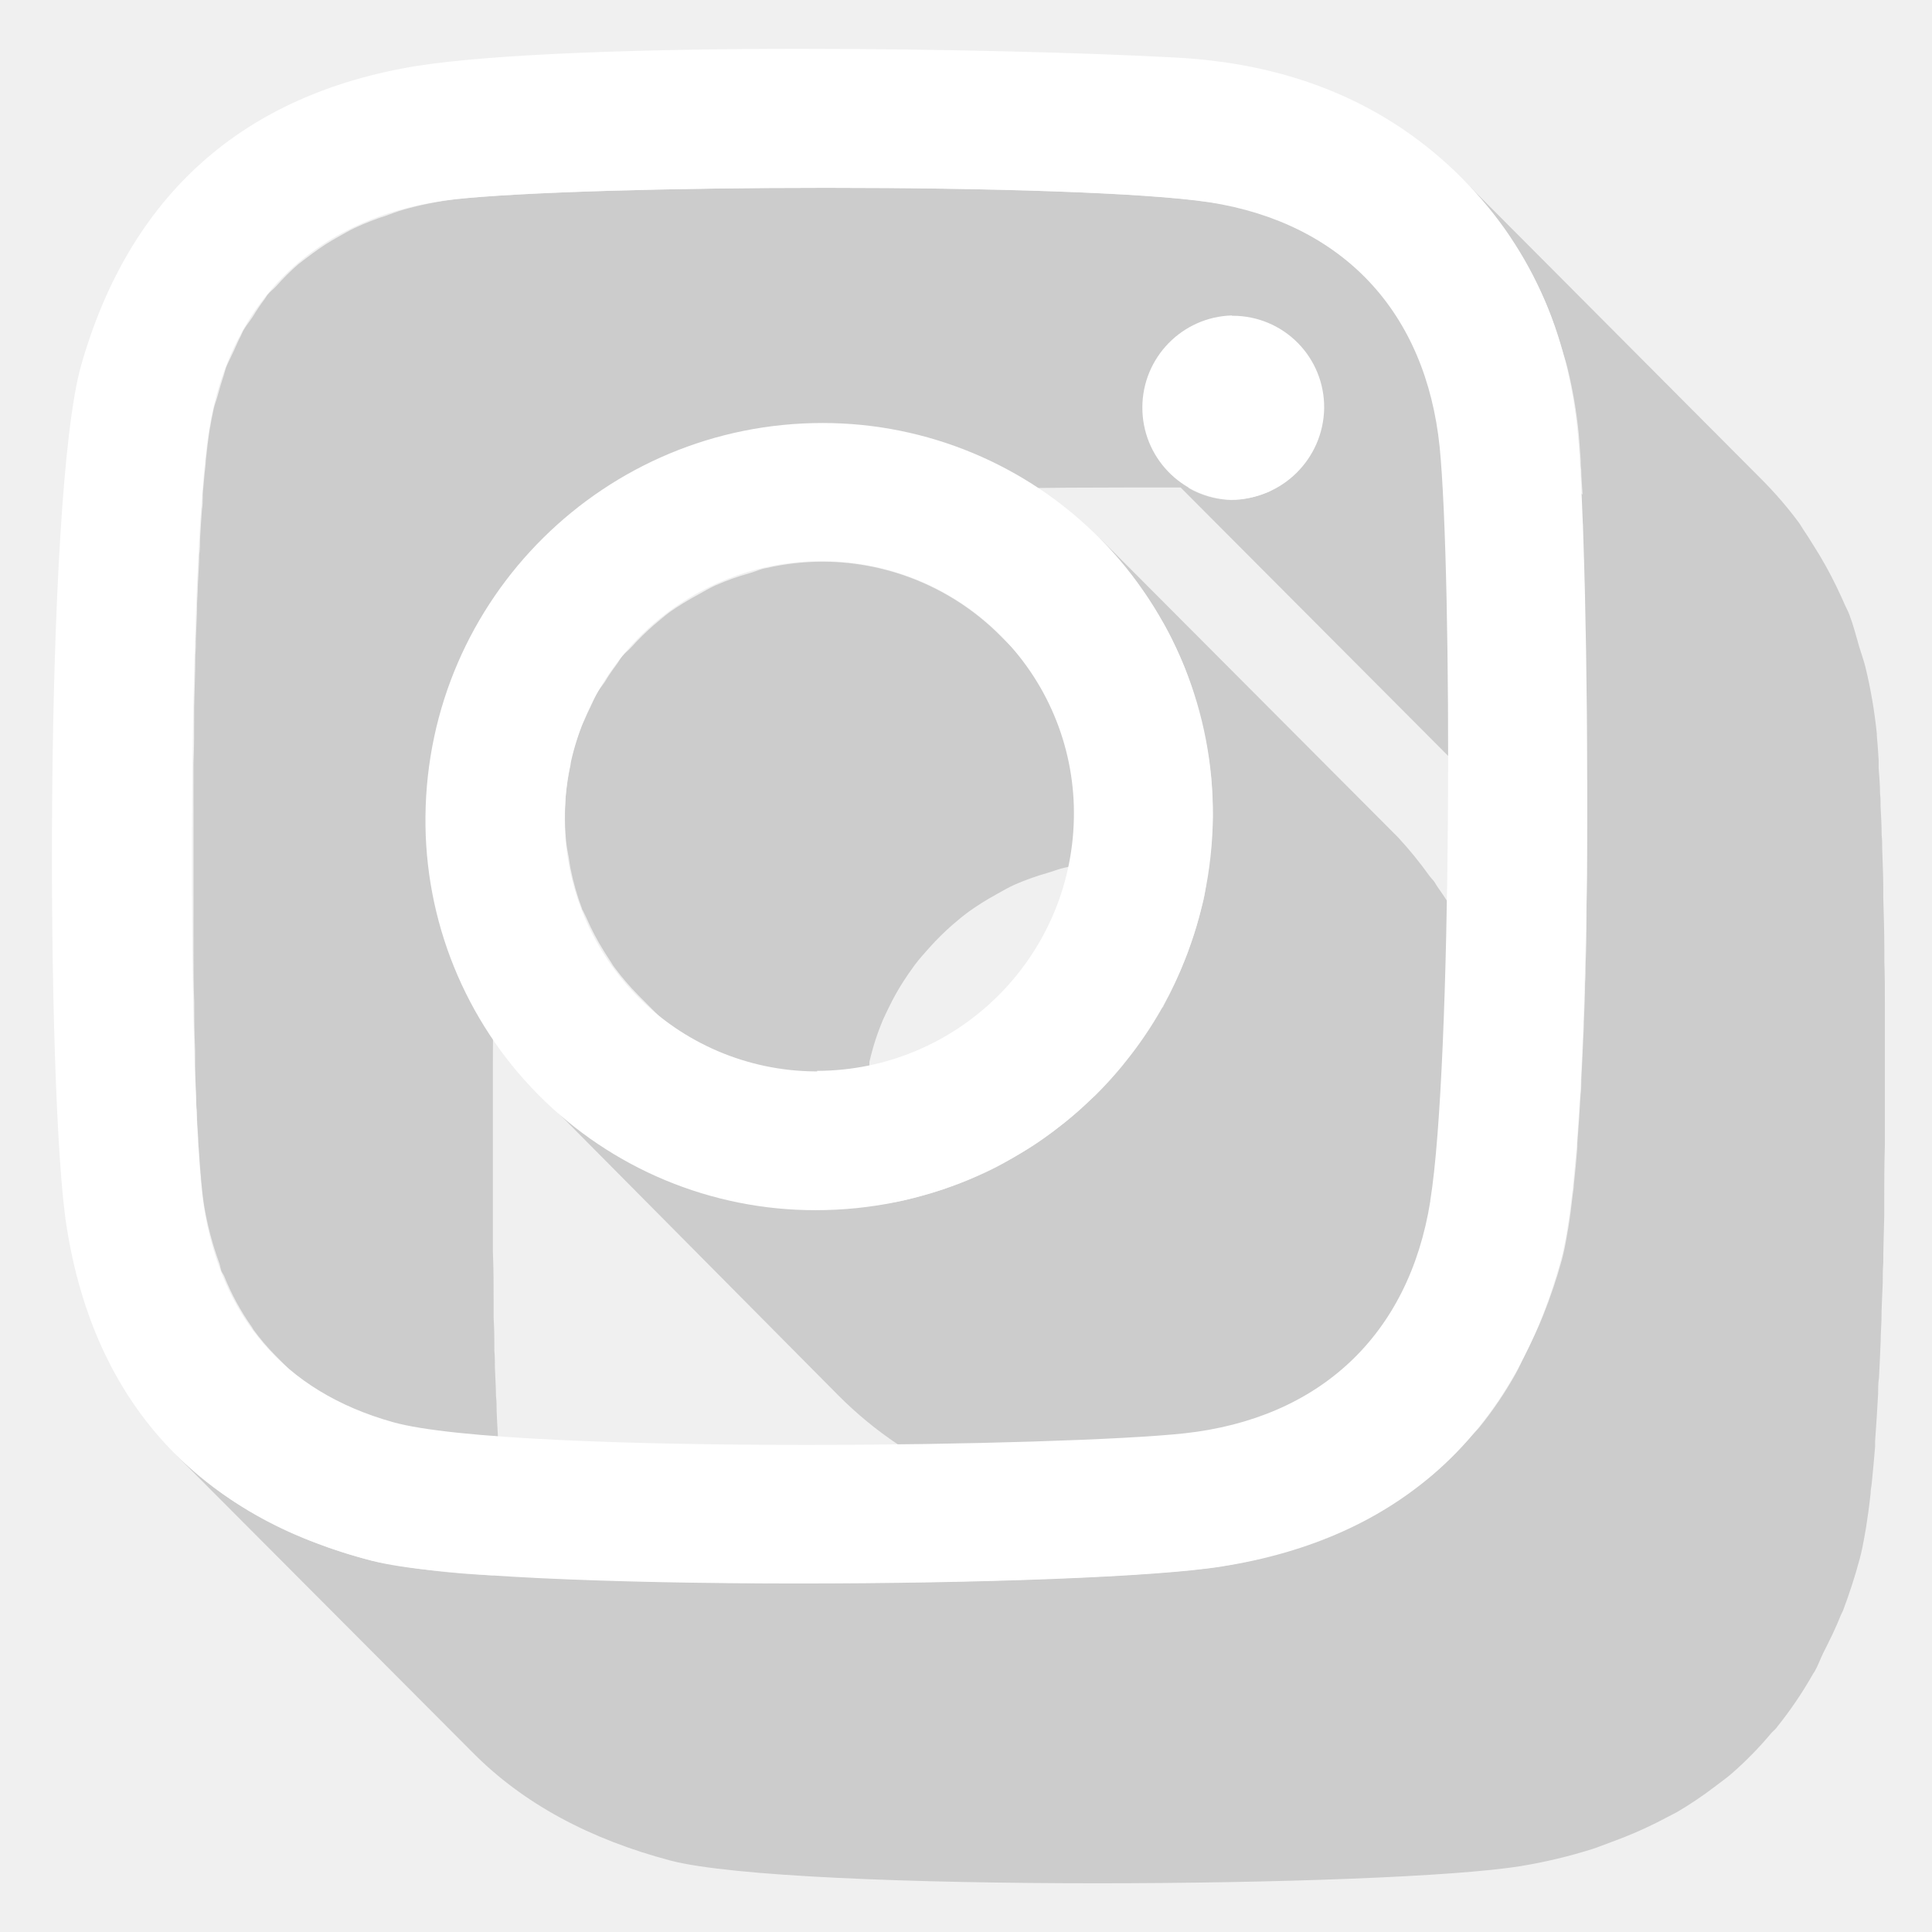
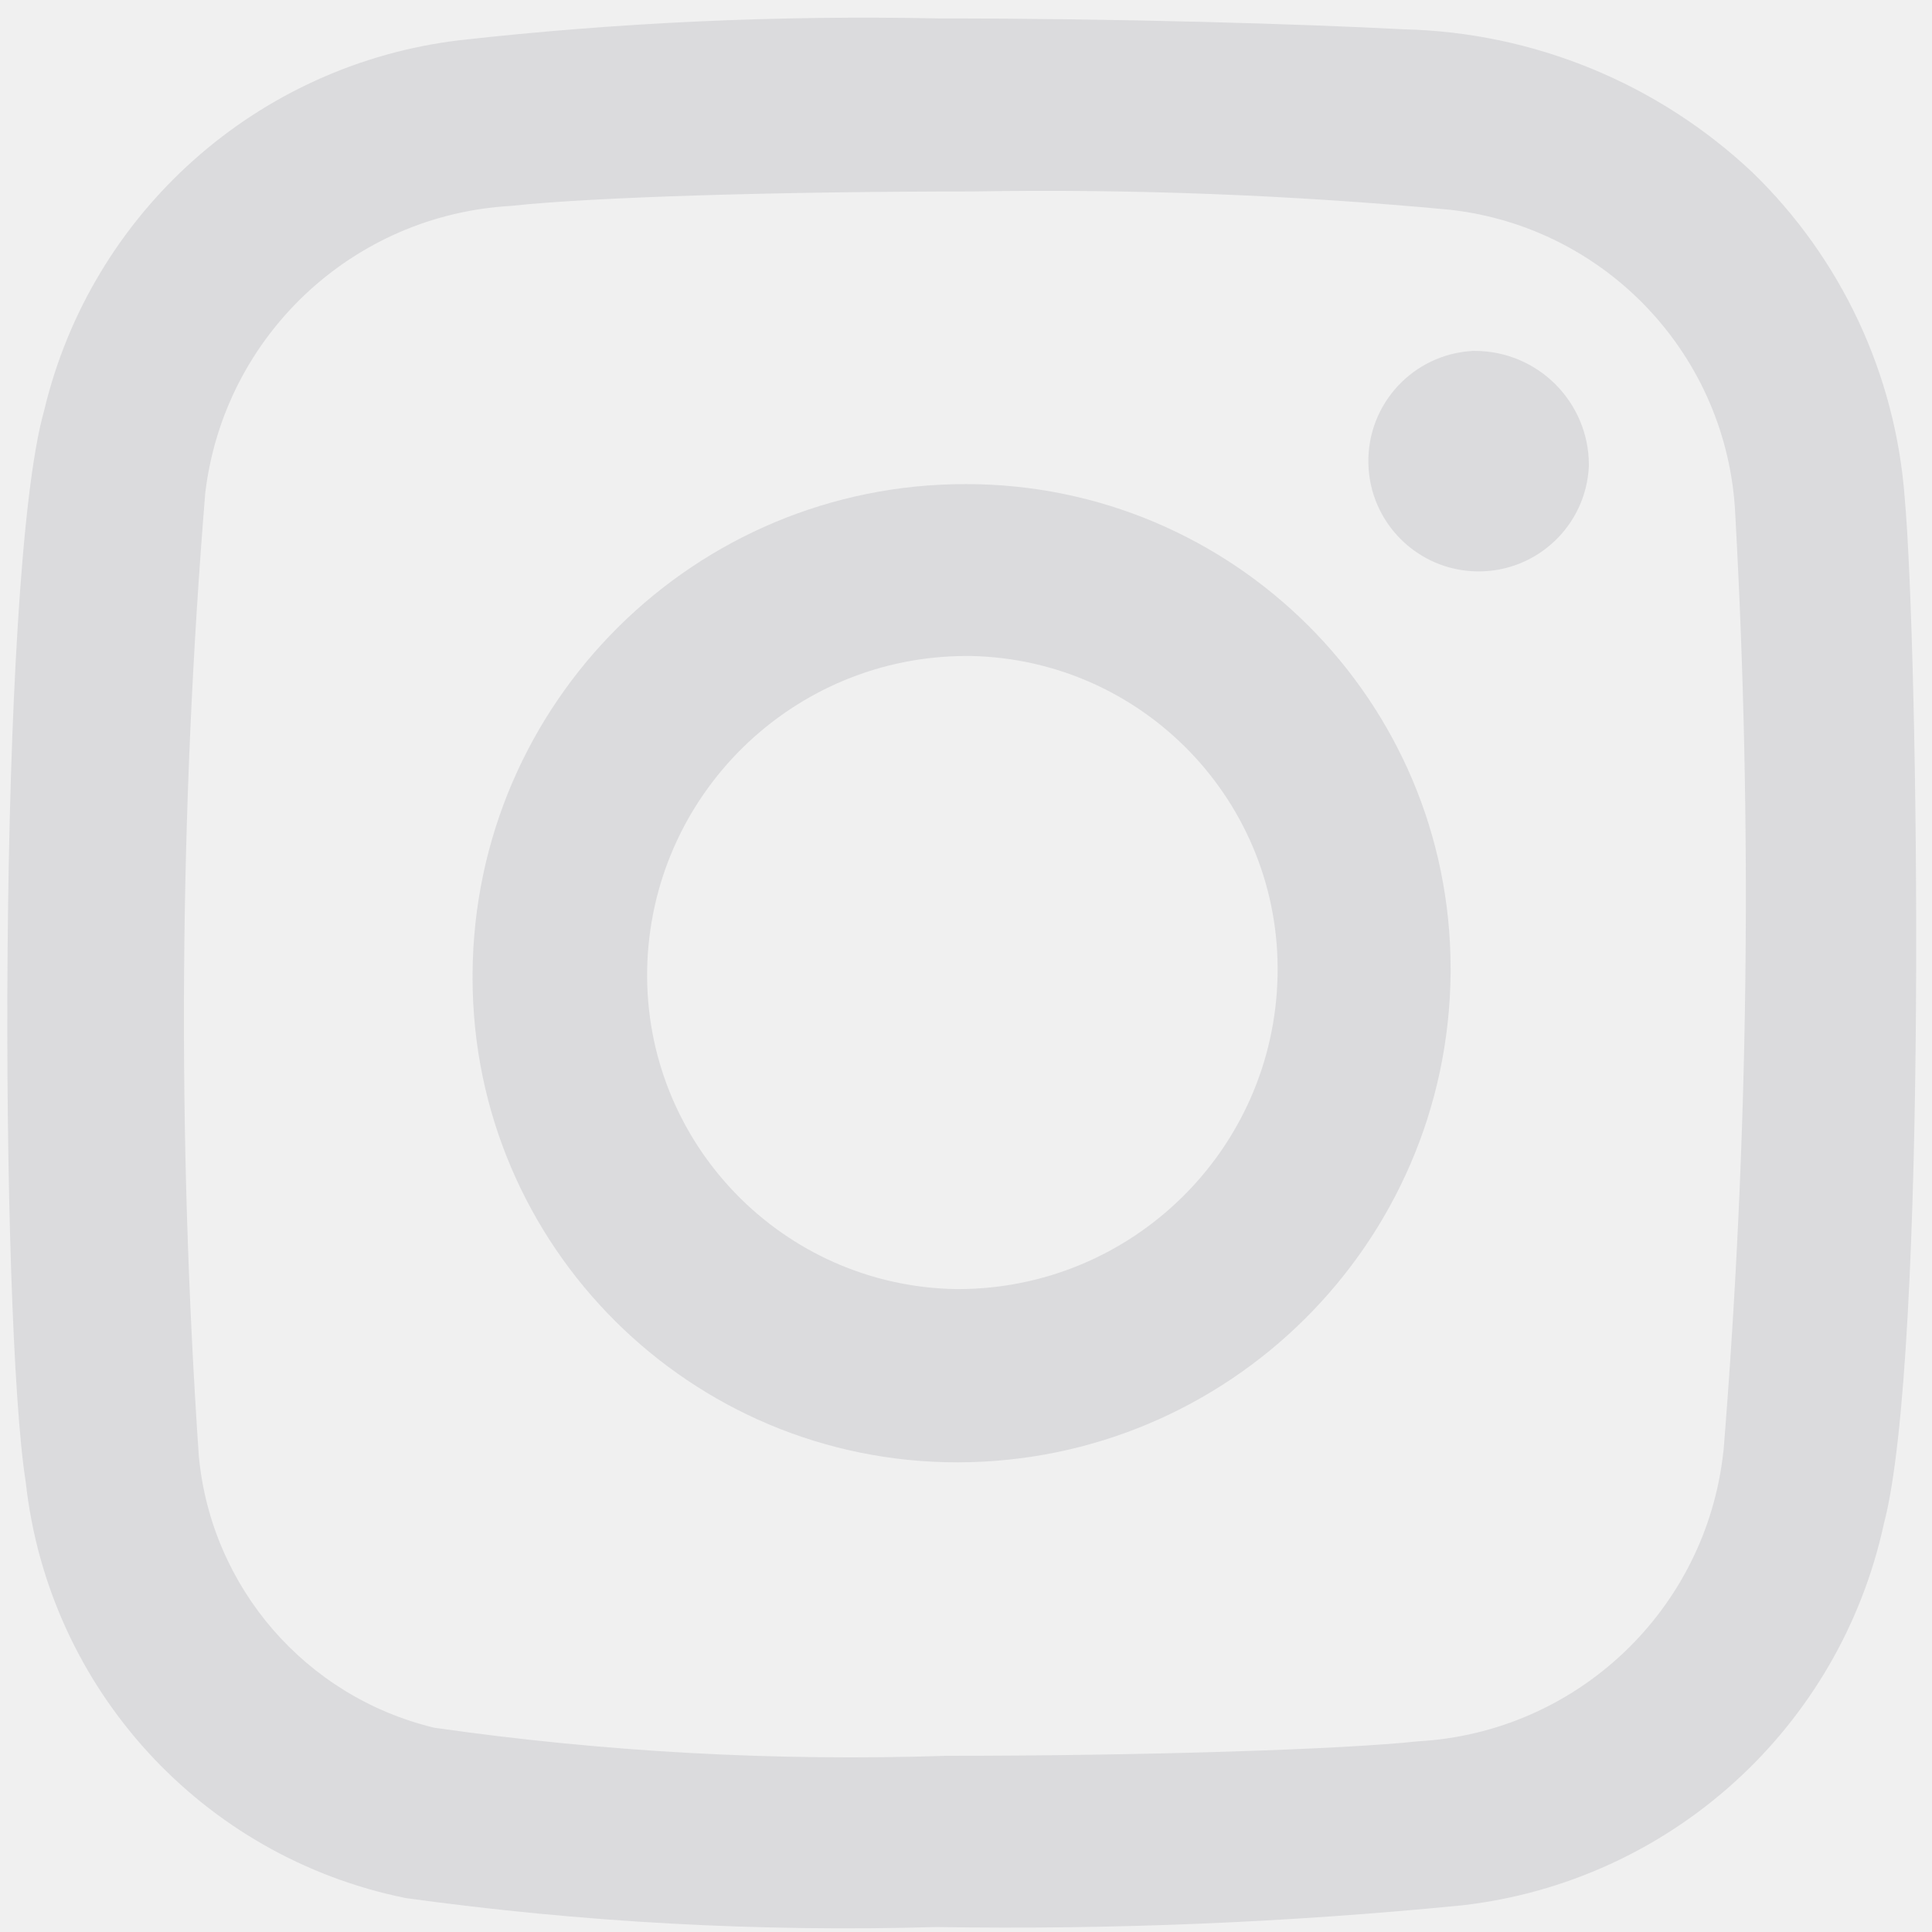
- <svg xmlns="http://www.w3.org/2000/svg" viewBox="0 0 180 180">
+ <svg xmlns="http://www.w3.org/2000/svg" id="Layer_1" data-name="Layer 1" viewBox="0 0 300 300">
  <defs>
-     <style>.cls-1{isolation:isolate;}.cls-2{fill:#ccc;mix-blend-mode:multiply;}.cls-3{fill:#fff;}</style>
+     <style>.cls-1{fill:#dbdbdd;isolation:isolate;}</style>
  </defs>
-   <g class="cls-1">
-     <g id="Layer_1" data-name="Layer 1">
-       <path class="cls-2" d="M69.85,53.4a22.94,22.94,0,0,0-3.17,1.13c-.58.26-1.11.58-1.67.89A25.4,25.4,0,0,0,62.43,57c-.53.39-1,.81-1.52,1.24a24.59,24.59,0,0,0-2.12,2.09c-.25.28-.57.5-.81.79s-.36.57-.57.84c-.38.51-.72,1-1.06,1.57-.23.35-.51.67-.71,1s-.42.91-.64,1.36-.37.75-.53,1.14c-.1.23-.22.43-.31.66a24.33,24.33,0,0,0-1,3.18s0,0,0,.07,0,.22,0,.33a23.15,23.15,0,0,0-.46,3c0,.48-.06,1-.06,1.45a22.69,22.69,0,0,0,.1,2.62c.05.55.17,1.07.26,1.6.05.34.1.68.16,1a24.28,24.28,0,0,0,1.06,3.71c0,.09.09.17.13.27s.2.42.3.63a23.19,23.19,0,0,0,1.65,3.12c.18.28.35.56.54.84s.24.41.39.6a24.61,24.61,0,0,0,2.26,2.64h0l19.63,19.71c-1,.09-2,.18-3.06.18a36.28,36.28,0,0,1-25.76-10.67h0L78.1,130a36.18,36.18,0,0,0,25.76,10.67,38.26,38.26,0,0,0,4-.23c.43-.05.85-.13,1.28-.2.89-.13,1.77-.26,2.63-.45.5-.11,1-.25,1.47-.38.77-.2,1.55-.42,2.3-.68.5-.16,1-.35,1.48-.53.72-.28,1.44-.58,2.14-.9.47-.22,1-.44,1.41-.68.7-.35,1.37-.74,2-1.13.43-.26.86-.51,1.28-.78.7-.45,1.38-.94,2-1.44.35-.27.72-.51,1.05-.78.85-.68,1.66-1.41,2.44-2.16.13-.12.28-.24.41-.37.89-.89,1.74-1.82,2.55-2.8l.12-.14c.07-.08.12-.19.19-.27a37.41,37.41,0,0,0,3.3-4.86c0-.07.1-.12.14-.19a.36.36,0,0,1,0-.09,36.74,36.74,0,0,0,2-4.31c.07-.17.17-.33.24-.5s.11-.43.19-.64a36.41,36.41,0,0,0,1.11-3.69c.05-.2.13-.39.18-.59a1.13,1.13,0,0,1,0-.18,37.65,37.65,0,0,0,.7-4.66c0-.15.05-.29.07-.44.06-.85.1-1.71.1-2.57,0-1.25,0-2.5-.15-3.72v0a37,37,0,0,0-.73-4.5c-.1-.42-.21-.83-.31-1.24-.3-1.13-.65-2.25-1-3.34-.09-.23-.14-.48-.23-.71s-.1-.21-.14-.32a36.69,36.69,0,0,0-1.84-3.91c-.12-.24-.28-.46-.41-.69a34.37,34.37,0,0,0-1.92-3c-.12-.17-.21-.37-.34-.53s-.27-.3-.39-.46A36.3,36.3,0,0,0,130.24,78h0L102.42,50.09a36.73,36.73,0,0,1,3.1,3.6c.24.32.49.65.72,1a34.53,34.53,0,0,1,1.92,3c.14.23.29.45.42.69a36.62,36.62,0,0,1,1.83,3.91c.13.34.24.69.37,1a34,34,0,0,1,1,3.34c.11.41.22.82.31,1.24a37,37,0,0,1,.74,4.5c.11,1.23.17,2.48.16,3.74,0,1-.09,1.91-.17,2.86L93.2,59.23a23.44,23.44,0,0,0-16.46-6.9h-.21a23.89,23.89,0,0,0-5.11.59C70.88,53,70.38,53.25,69.85,53.4ZM85.22,89.91c.43-.57.9-1.1,1.38-1.63a24.47,24.47,0,0,1,2.11-2.09c.5-.43,1-.85,1.53-1.24a25.4,25.4,0,0,1,2.58-1.62c.55-.3,1.09-.63,1.67-.89a24.19,24.19,0,0,1,3.16-1.13c.53-.15,1-.36,1.58-.48a23.89,23.89,0,0,1,5.11-.58h.21a23.26,23.26,0,0,1,7.9,1.52c-.11.66-.15,1.35-.3,2-.06.27-.14.51-.2.77a35.89,35.89,0,0,1-1.12,3.7q-.19.57-.42,1.14a36.8,36.8,0,0,1-2,4.31c0,.1-.12.18-.17.27a36,36,0,0,1-3.31,4.87c-.11.13-.2.27-.31.4a35.7,35.7,0,0,1-2.55,2.81l-.39.35c-.79.76-1.6,1.49-2.45,2.17-.34.28-.7.52-1,.78-.67.5-1.35,1-2.06,1.45-.41.27-.84.52-1.27.77-.67.4-1.35.78-2,1.14-.46.24-.93.46-1.41.68-.7.32-1.41.62-2.14.9l-1.47.53c-.76.25-1.53.47-2.31.68-.49.13-1,.26-1.46.37-.68.15-1.38.25-2.08.36A21.92,21.92,0,0,1,81,109c-.07-.33-.11-.67-.17-1a24.36,24.36,0,0,1-.36-4.22A23.65,23.65,0,0,1,81,99.25c0-.1,0-.21,0-.31A23.62,23.62,0,0,1,82.27,95c.17-.39.36-.76.54-1.14a23.38,23.38,0,0,1,1.34-2.4C84.49,90.94,84.84,90.42,85.22,89.91Z" />
-       <path class="cls-2" d="M44.11,163.35c4.66,4.68,10.81,8,18.38,10,5.71,1.48,22.72,2.11,39.74,2.11,16.63,0,33.28-.6,39.45-1.6a47.73,47.73,0,0,0,6.64-1.58c.66-.21,1.27-.47,1.91-.7a38.22,38.22,0,0,0,4.08-1.75c.66-.33,1.3-.68,1.93-1a35,35,0,0,0,3.47-2.33c.53-.41,1.08-.79,1.59-1.23A33.15,33.15,0,0,0,165,161.5c.16-.19.36-.33.51-.52a.61.61,0,0,0,.07-.1,37,37,0,0,0,3.35-4.95,1.82,1.82,0,0,0,.15-.23c.3-.52.51-1.13.78-1.68.58-1.15,1.16-2.3,1.65-3.55.06-.16.16-.3.22-.47.57-1.52,1.09-3.1,1.53-4.75.08-.3.16-.62.24-1s.2-1.05.3-1.62a2.74,2.74,0,0,1,.05-.28c.15-.95.3-2,.43-3.2,0-.29.06-.59.1-.89.11-1.1.22-2.26.32-3.49,0-.14,0-.27,0-.41a.41.41,0,0,1,0-.11c.1-1.39.2-2.87.28-4.39,0-.48,0-1,.08-1.48.06-1.14.11-2.29.16-3.48,0-.62.05-1.23.07-1.86,0-1.16.08-2.33.12-3.52,0-.62,0-1.23.05-1.86,0-1.43.06-2.88.09-4.34,0-.37,0-.74,0-1.11,0-1.85,0-3.71.06-5.57,0-.5,0-1,0-1.51,0-1.37,0-2.73,0-4.09V99.15c0-1.25,0-2.49,0-3.71,0-.6,0-1.19,0-1.78,0-1.4,0-2.75-.05-4.09,0-.37,0-.75,0-1.11,0-1.7-.06-3.33-.1-4.9,0-.31,0-.6,0-.9,0-1.24-.07-2.42-.1-3.56,0-.44,0-.86-.05-1.28,0-.95-.06-1.84-.1-2.69,0-.4,0-.8-.05-1.18,0-.87-.08-1.65-.13-2.39,0-.25,0-.52,0-.75-.05-.87-.11-1.65-.17-2.29,0-.06,0-.11,0-.16a46.1,46.1,0,0,0-1.06-6.2c-.16-.65-.39-1.26-.58-1.9-.29-1-.54-2-.92-3-.13-.35-.32-.67-.46-1-.23-.55-.49-1.07-.74-1.61a37.32,37.32,0,0,0-2.15-3.85c-.3-.47-.58-.94-.9-1.4-.16-.23-.28-.47-.44-.69a36.21,36.21,0,0,0-3.52-4.08l-27.8-27.91a36.83,36.83,0,0,1,4,4.77c.32.45.59.93.89,1.4a34.62,34.62,0,0,1,2.15,3.85c.25.53.51,1.06.74,1.61a38.44,38.44,0,0,1,1.39,4c.18.63.42,1.25.57,1.9a43.14,43.14,0,0,1,1.06,6.2c.06.66.12,1.49.18,2.43,0,.26,0,.58.05.86,0,.7.08,1.44.12,2.26v.08l-20.22-20.3a25.45,25.45,0,0,0-14.42-6.93c-6.16-.93-21-1.35-35.76-1.35-14.24,0-28.41.39-34.65,1.07a31.38,31.38,0,0,0-4.91,1c-.5.14-1,.34-1.44.5a25.28,25.28,0,0,0-3,1.17c-.52.25-1,.53-1.5.81a20.83,20.83,0,0,0-2.42,1.56c-.45.33-.9.67-1.32,1a21.59,21.59,0,0,0-2.09,2.08c-.25.27-.55.48-.78.77-.1.12-.17.27-.27.4a19.27,19.27,0,0,0-1.12,1.66c-.29.44-.62.83-.88,1.29-.09.16-.15.34-.23.5-.25.46-.45.95-.67,1.43s-.49,1-.69,1.47c-.09.26-.15.55-.24.81-.19.56-.36,1.15-.52,1.74s-.29.86-.4,1.32c-.14.66-.27,1.34-.38,2s-.24,1.74-.35,2.78c0,.36-.07.79-.11,1.17-.06.66-.12,1.28-.18,2,0,.1,0,.21,0,.3,0,.36,0,.75-.07,1.11-.07.9-.13,1.81-.18,2.79,0,.48,0,1-.08,1.47,0,.94-.09,1.9-.13,2.89,0,.55-.05,1.1-.07,1.66,0,1.06-.07,2.15-.11,3.26,0,.51,0,1-.05,1.52,0,1.61-.08,3.26-.11,4.94,0,.3,0,.6,0,.9,0,1.41,0,2.82-.06,4.25,0,.63,0,1.26,0,1.89l0,3.35c0,.69,0,1.37,0,2v3.38c0,.6,0,1.2,0,1.8,0,1.47,0,2.92,0,4.35,0,.23,0,.46,0,.69,0,1.66,0,3.26.07,4.83l0,1.26c0,1.13.05,2.23.08,3.29,0,.5,0,1,0,1.47,0,.94.07,1.84.1,2.71,0,.45,0,.91.06,1.34,0,.92.08,1.76.13,2.58,0,.3,0,.63.05.91.07,1,.13,2,.21,2.78a.17.17,0,0,0,0,.07c.08.94.17,1.75.27,2.39a29.93,29.93,0,0,0,1.44,5.5c.08.21.1.48.18.69s.19.31.26.48a23,23,0,0,0,2.61,4.79c.05.06.07.15.12.21a21.52,21.52,0,0,0,2,2.36L46,146.78a70.58,70.58,0,0,1-11.3-1.36,46.92,46.92,0,0,1-5.41-1.72,36.77,36.77,0,0,1-13-8.26h0ZM147.47,48.78c0,.35,0,.67,0,1s0,.95.05,1.45c0,1,.06,2.14.09,3.26,0,.4,0,.78,0,1.19,0,1,0,2.1.06,3.18L135.13,46.22c2.15.16,4,.34,5.4.55A28.91,28.91,0,0,1,147.47,48.78ZM118.6,45.55c-.15.08-.26.21-.41.28l-.41.14a8.64,8.64,0,0,1-3.09.62,8.43,8.43,0,0,1-4-1.15Q114.75,45.47,118.6,45.55Zm-13.83-.13H110L136.49,72a8.28,8.28,0,0,0,9.09,1.9c.14,0,.28-.08.41-.14a8.69,8.69,0,0,0,1.89-1.11v.54c0,1.29,0,2.6,0,3.91,0,.58,0,1.16,0,1.74,0,1.84,0,3.68-.06,5.51,0,.36,0,.71,0,1.08q0,2.22-.09,4.41c0,.6,0,1.18-.05,1.78,0,1.21-.07,2.4-.11,3.58,0,.61-.05,1.21-.07,1.81-.05,1.21-.11,2.38-.17,3.53,0,.48,0,1-.07,1.45-.09,1.57-.19,3.09-.3,4.51l0,.4c-.1,1.24-.21,2.4-.33,3.5,0,.3-.06.6-.1.89-.13,1.16-.27,2.25-.43,3.2a2.16,2.16,0,0,1-.05.27c-.16,1-.34,1.88-.53,2.6a48.4,48.4,0,0,1-1.76,5.22c-.49,1.24-1.06,2.39-1.64,3.53-.31.64-.59,1.32-.94,1.93a35.1,35.1,0,0,1-3.35,4.94c-.18.23-.39.41-.58.62a33.25,33.25,0,0,1-3.69,3.72c-.5.44-1.05.82-1.58,1.22a34.52,34.52,0,0,1-3.47,2.34c-.63.36-1.28.72-1.94,1a35.47,35.47,0,0,1-4.08,1.74c-.64.24-1.25.5-1.91.71a47.06,47.06,0,0,1-6.64,1.58c-6.16,1-22.81,1.59-39.45,1.59-9.19,0-18.32-.19-25.72-.59a.43.43,0,0,1,0-.07c-.16-.38-.3-.77-.44-1.17a29,29,0,0,1-1.44-5.5c-.1-.64-.19-1.45-.28-2.39s-.15-1.8-.21-2.85c0-.29,0-.62,0-.93-.05-.8-.09-1.63-.13-2.53,0-.45,0-.92-.06-1.4,0-.85-.07-1.73-.1-2.65,0-.51,0-1-.05-1.54,0-1,0-2-.07-3.08,0-.5,0-1,0-1.48,0-1.53,0-3.11-.07-4.72,0-.35,0-.7,0-1q0-2,0-4v-5.26c0-.62,0-1.24,0-1.86,0-1.21,0-2.41,0-3.62,0-.55,0-1.11,0-1.66,0-1.47,0-2.92.07-4.36,0-.29,0-.57,0-.86,0-1.69.08-3.36.12-5,0-.44,0-.87,0-1.31,0-1.18.08-2.35.12-3.47,0-.53,0-1,.06-1.54.05-1,.09-2,.14-3,0-.49.05-1,.08-1.45.05-1,.11-2,.18-2.86,0-.34,0-.7.07-1,.06-.86.13-1.62.2-2.39,0-.36.07-.77.1-1.11.11-1,.23-2,.35-2.79a31.32,31.32,0,0,1,.79-3.34c.16-.59.33-1.18.52-1.74a22.93,22.93,0,0,1,.93-2.27c.21-.49.42-1,.66-1.44.34-.63.73-1.2,1.11-1.79s.72-1.14,1.13-1.66.7-.78,1.05-1.17a22.68,22.68,0,0,1,2.08-2.08c.43-.36.87-.7,1.33-1a22.23,22.23,0,0,1,2.42-1.56c.49-.28,1-.56,1.49-.8a28,28,0,0,1,3-1.18c.49-.16.95-.36,1.45-.49a31.38,31.38,0,0,1,4.91-1C76.36,45.8,90.53,45.42,104.77,45.42Z" />
-       <path class="cls-3" d="M114.77,29.42h.11A8.51,8.51,0,0,1,123.37,38a8.67,8.67,0,0,1-8.68,8.56,8.59,8.59,0,0,1,.08-17.17Z" />
-       <path class="cls-3" d="M147,40.45c1.06,11.25,1.75,64.43-1.56,76.89-4.43,16.31-15.07,26-31.58,28.6-6.16,1-22.81,1.59-39.45,1.59-17,0-34-.62-39.73-2.11-16.22-4.19-25.91-14.75-28.48-31.18C4.29,102.18,4.09,46.13,7.57,34,12.11,18.11,22.69,8.8,38.73,6.16,46,5,60.22,4.55,74.57,4.55c13.35,0,26.82.37,34.92.81C119.31,5.87,128.3,9,135.6,16,142.55,22.7,146.11,31,147,40.45Zm-13.75,71.44c2.05-12.58,2.05-58.47.88-70.24-1.29-12.57-9-20.84-21.42-22.8-6.16-.93-21-1.35-35.76-1.35-14.24,0-28.41.39-34.65,1.07C29.84,20,21.46,27.7,19.47,40.1c-2.06,13.15-2,62.31-.5,72.19,1.59,10.28,7.39,17.34,17.65,20.21,5.55,1.56,22.17,2.12,38.46,2.12,15,0,29.73-.48,35.27-1.08,12.59-1.38,20.92-9.13,22.91-21.65" />
-       <path class="cls-3" d="M76.67,39.41A36.35,36.35,0,0,1,113,76.11a37,37,0,0,1-37,36.64,36.31,36.31,0,0,1-36.36-36.7A37,37,0,0,1,76.67,39.41Zm-.54,60.36a24,24,0,0,0,23.92-23.49,23.48,23.48,0,0,0-23.31-24h-.21A23.94,23.94,0,0,0,52.62,75.82a23.5,23.5,0,0,0,23.3,24h.21" />
-     </g>
-   </g>
+   <path class="cls-1" d="M229,54.49h0a17.72,17.72,0,0,1,17.72,17.72v.14a17.13,17.13,0,1,1-18-17.86Z" />
+   <path class="cls-1" d="M295.76,77.27c2.11,23.35,3.65,133.49-3.24,159.37a75.8,75.8,0,0,1-65.4,59.21,714.76,714.76,0,0,1-81.72,3.38A498.34,498.34,0,0,1,63,294.73,74.14,74.14,0,0,1,4,230.16C0,205.13-.46,89.51,6.85,63.77A75.53,75.53,0,0,1,71.41,6.24a565.27,565.27,0,0,1,74.27-3.38c28.13,0,56.26.85,72.3,1.69a81.75,81.75,0,0,1,54.15,22.23A78.48,78.48,0,0,1,295.76,77.27Zm-28.13,148a1071.12,1071.12,0,0,0,1.82-145.43,49.93,49.93,0,0,0-44.3-47.27A674.46,674.46,0,0,0,151,29.73c-29.53,0-58.93.85-71.73,2.25a50.64,50.64,0,0,0-47.4,44.59,1004.25,1004.25,0,0,0-1,149.51,48,48,0,0,0,36.56,42.2,456.87,456.87,0,0,0,79.61,4.36c31.09,0,61.61-1,73.15-2.25a50.5,50.5,0,0,0,47.4-44.87" />
+   <path class="cls-1" d="M150,75.17a75.24,75.24,0,0,1,75.25,75.24v.71a76.66,76.66,0,0,1-76.52,75.95A75.25,75.25,0,0,1,73.38,152v-.84A76.51,76.51,0,0,1,150,75.17Zm-1.13,125a49.66,49.66,0,0,0,49.51-48.67,48.65,48.65,0,0,0-47.67-49.64h-.57a49.65,49.65,0,0,0-49.65,48.67,48.8,48.8,0,0,0,47.95,49.64h.43" />
</svg>
